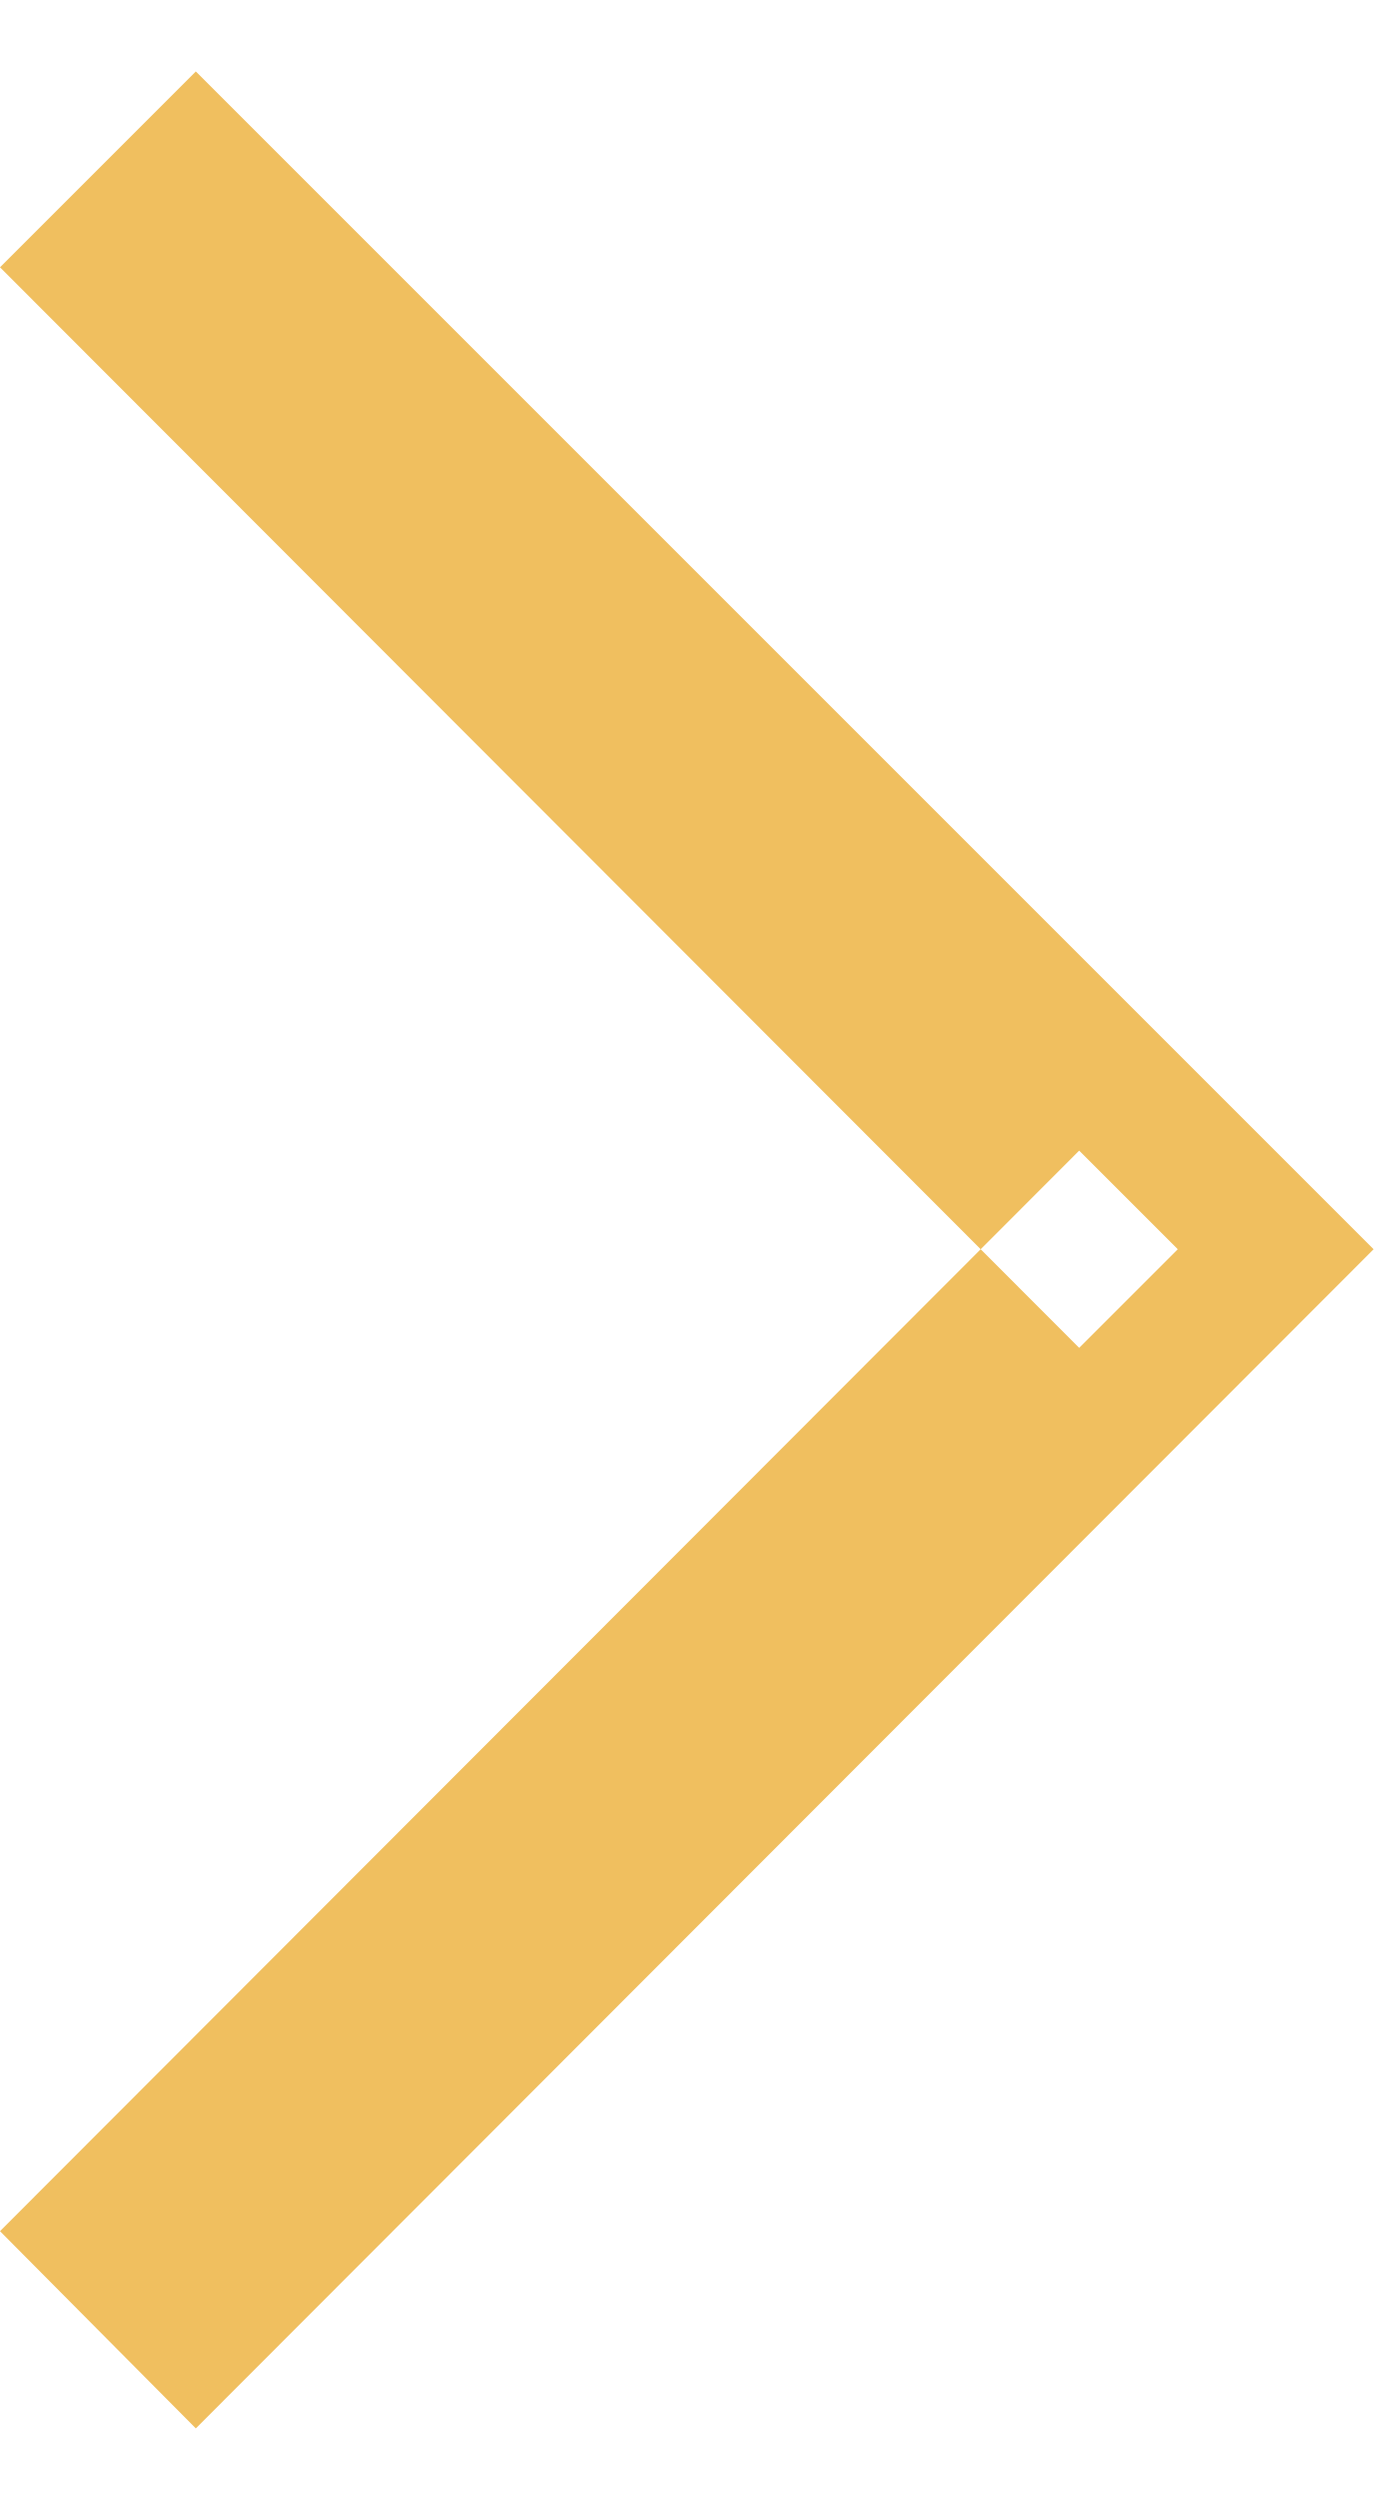
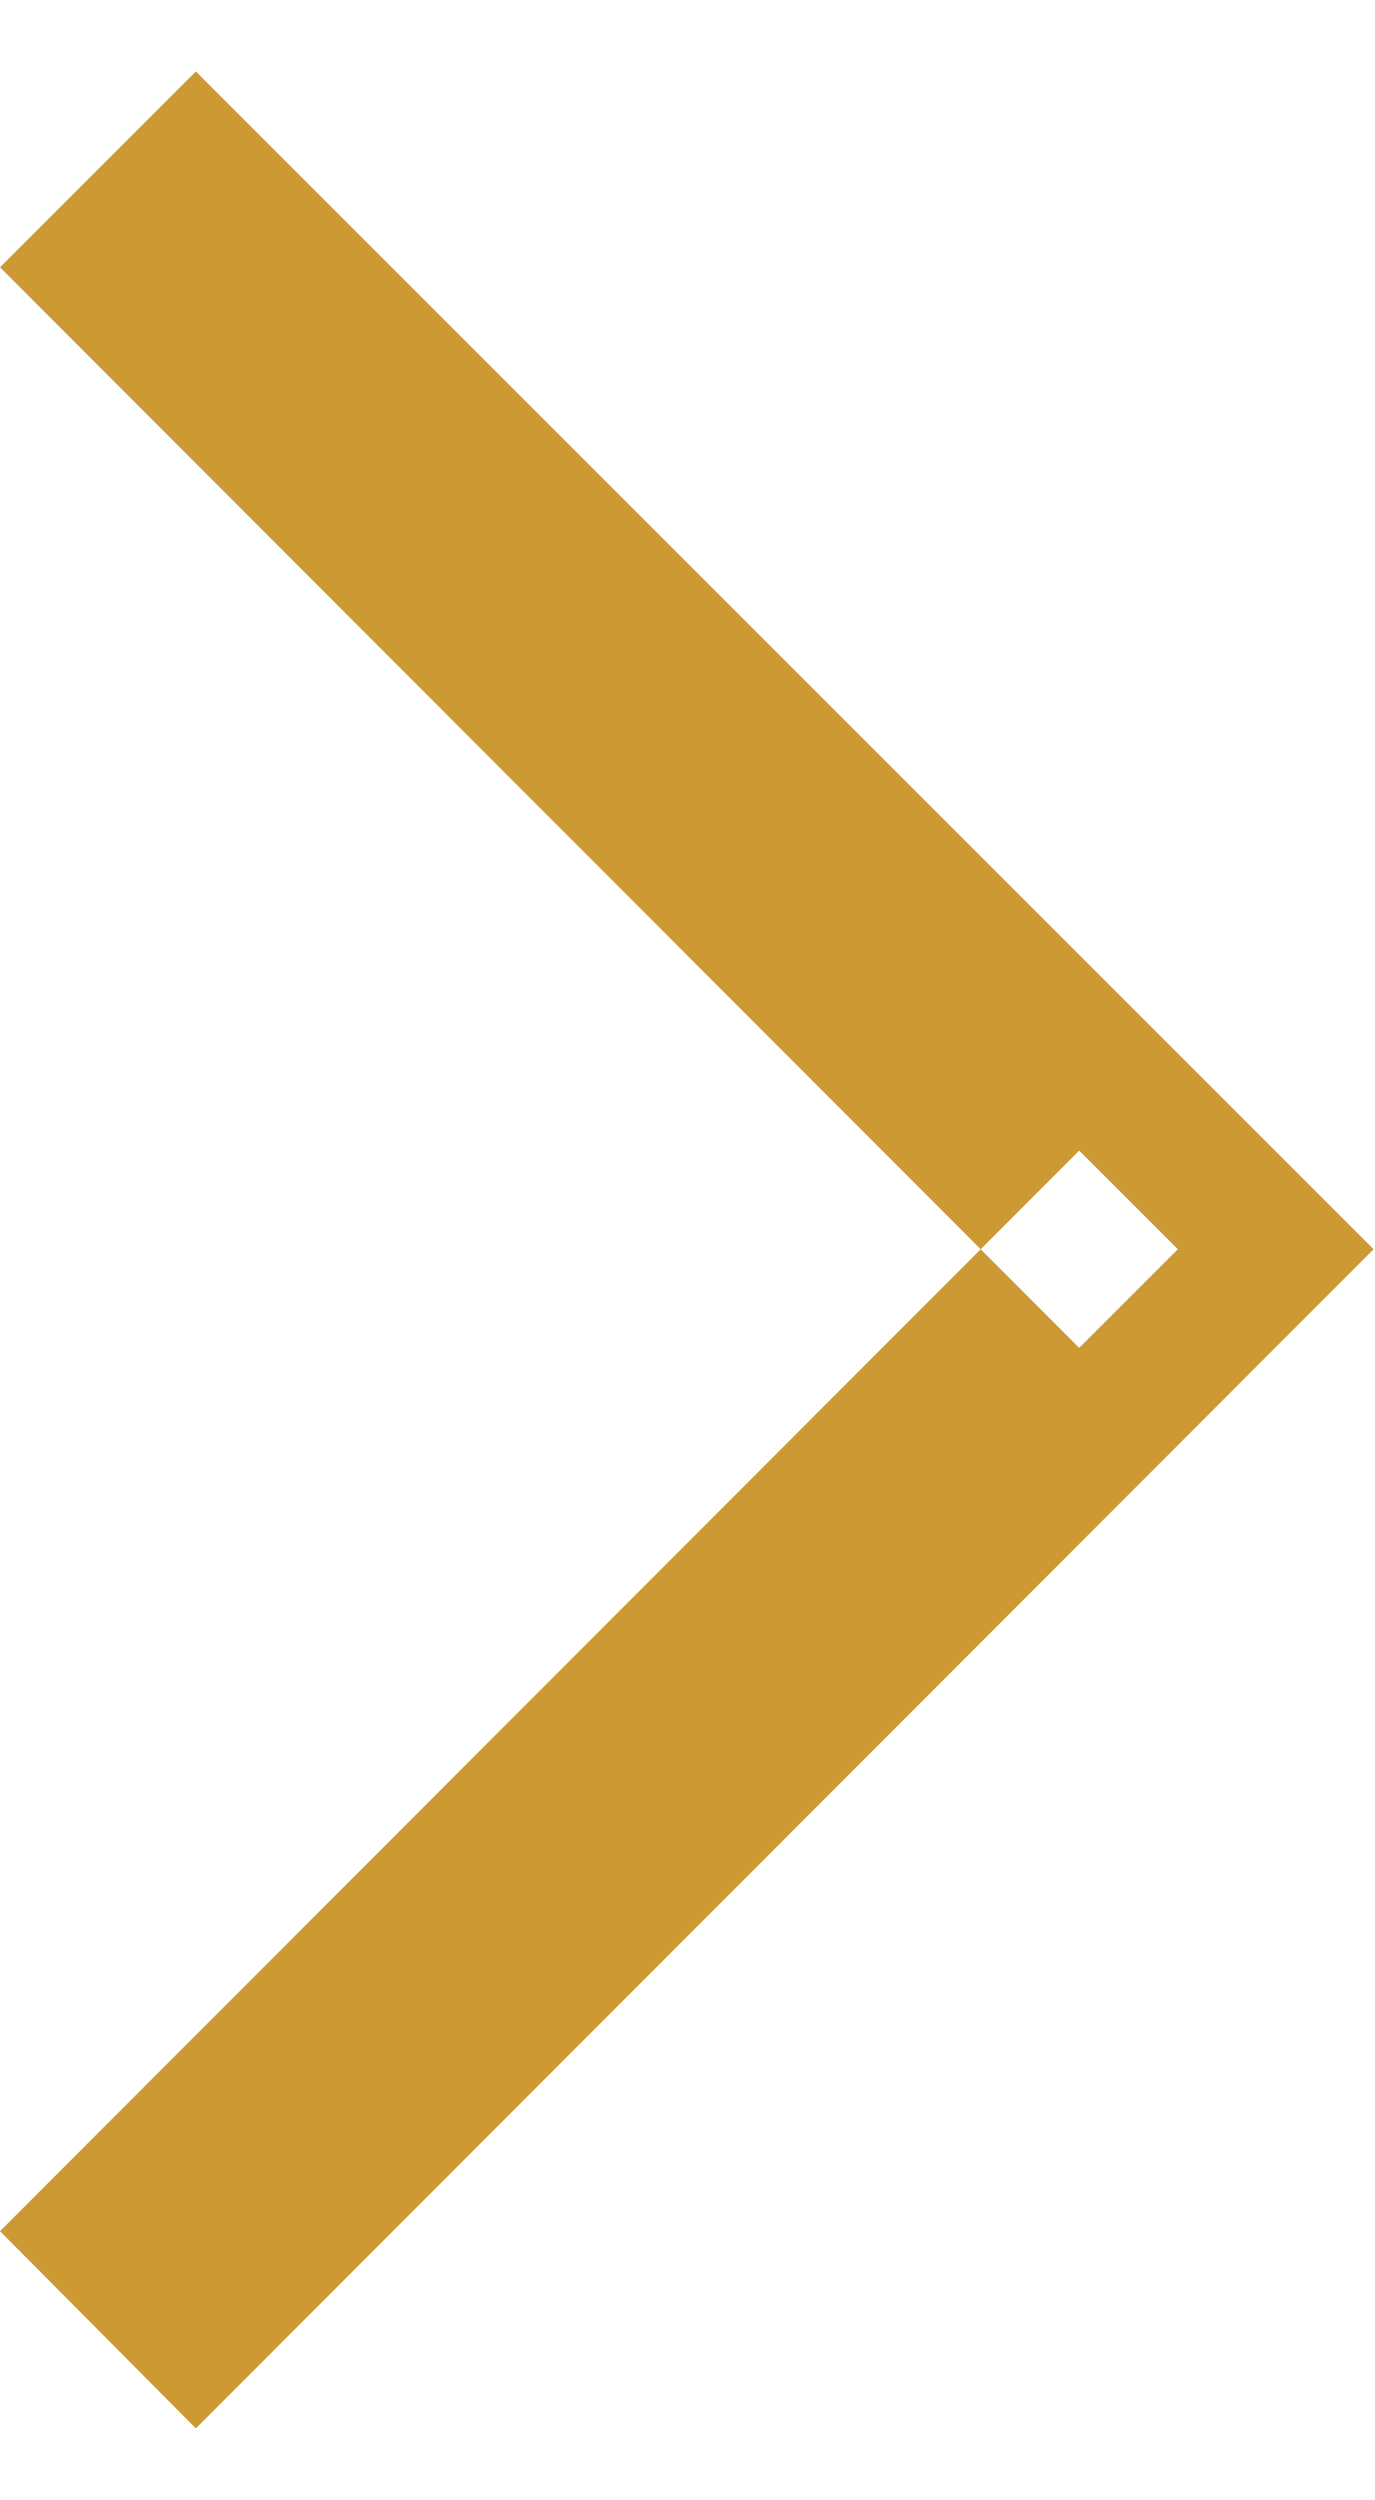
<svg xmlns="http://www.w3.org/2000/svg" width="9.9" height="18" viewBox="0 0 9.9 16.971" fill="none">
  <defs />
-   <path id="Rectangle 2" d="M1.41 0L9.89 8.48L1.41 16.97L0 15.55L7.77 7.77L8.48 8.48L7.77 9.19L0 1.41L1.41 0Z" fill="#F0BF5F" fill-opacity="1" fill-rule="evenodd" />
+   <path id="Rectangle 2" d="M1.41 0L9.89 8.48L1.41 16.97L0 15.55L7.77 7.77L8.48 8.48L7.77 9.19L0 1.41L1.41 0Z" fill="#CC9933" fill-opacity="1" fill-rule="evenodd" />
</svg>
